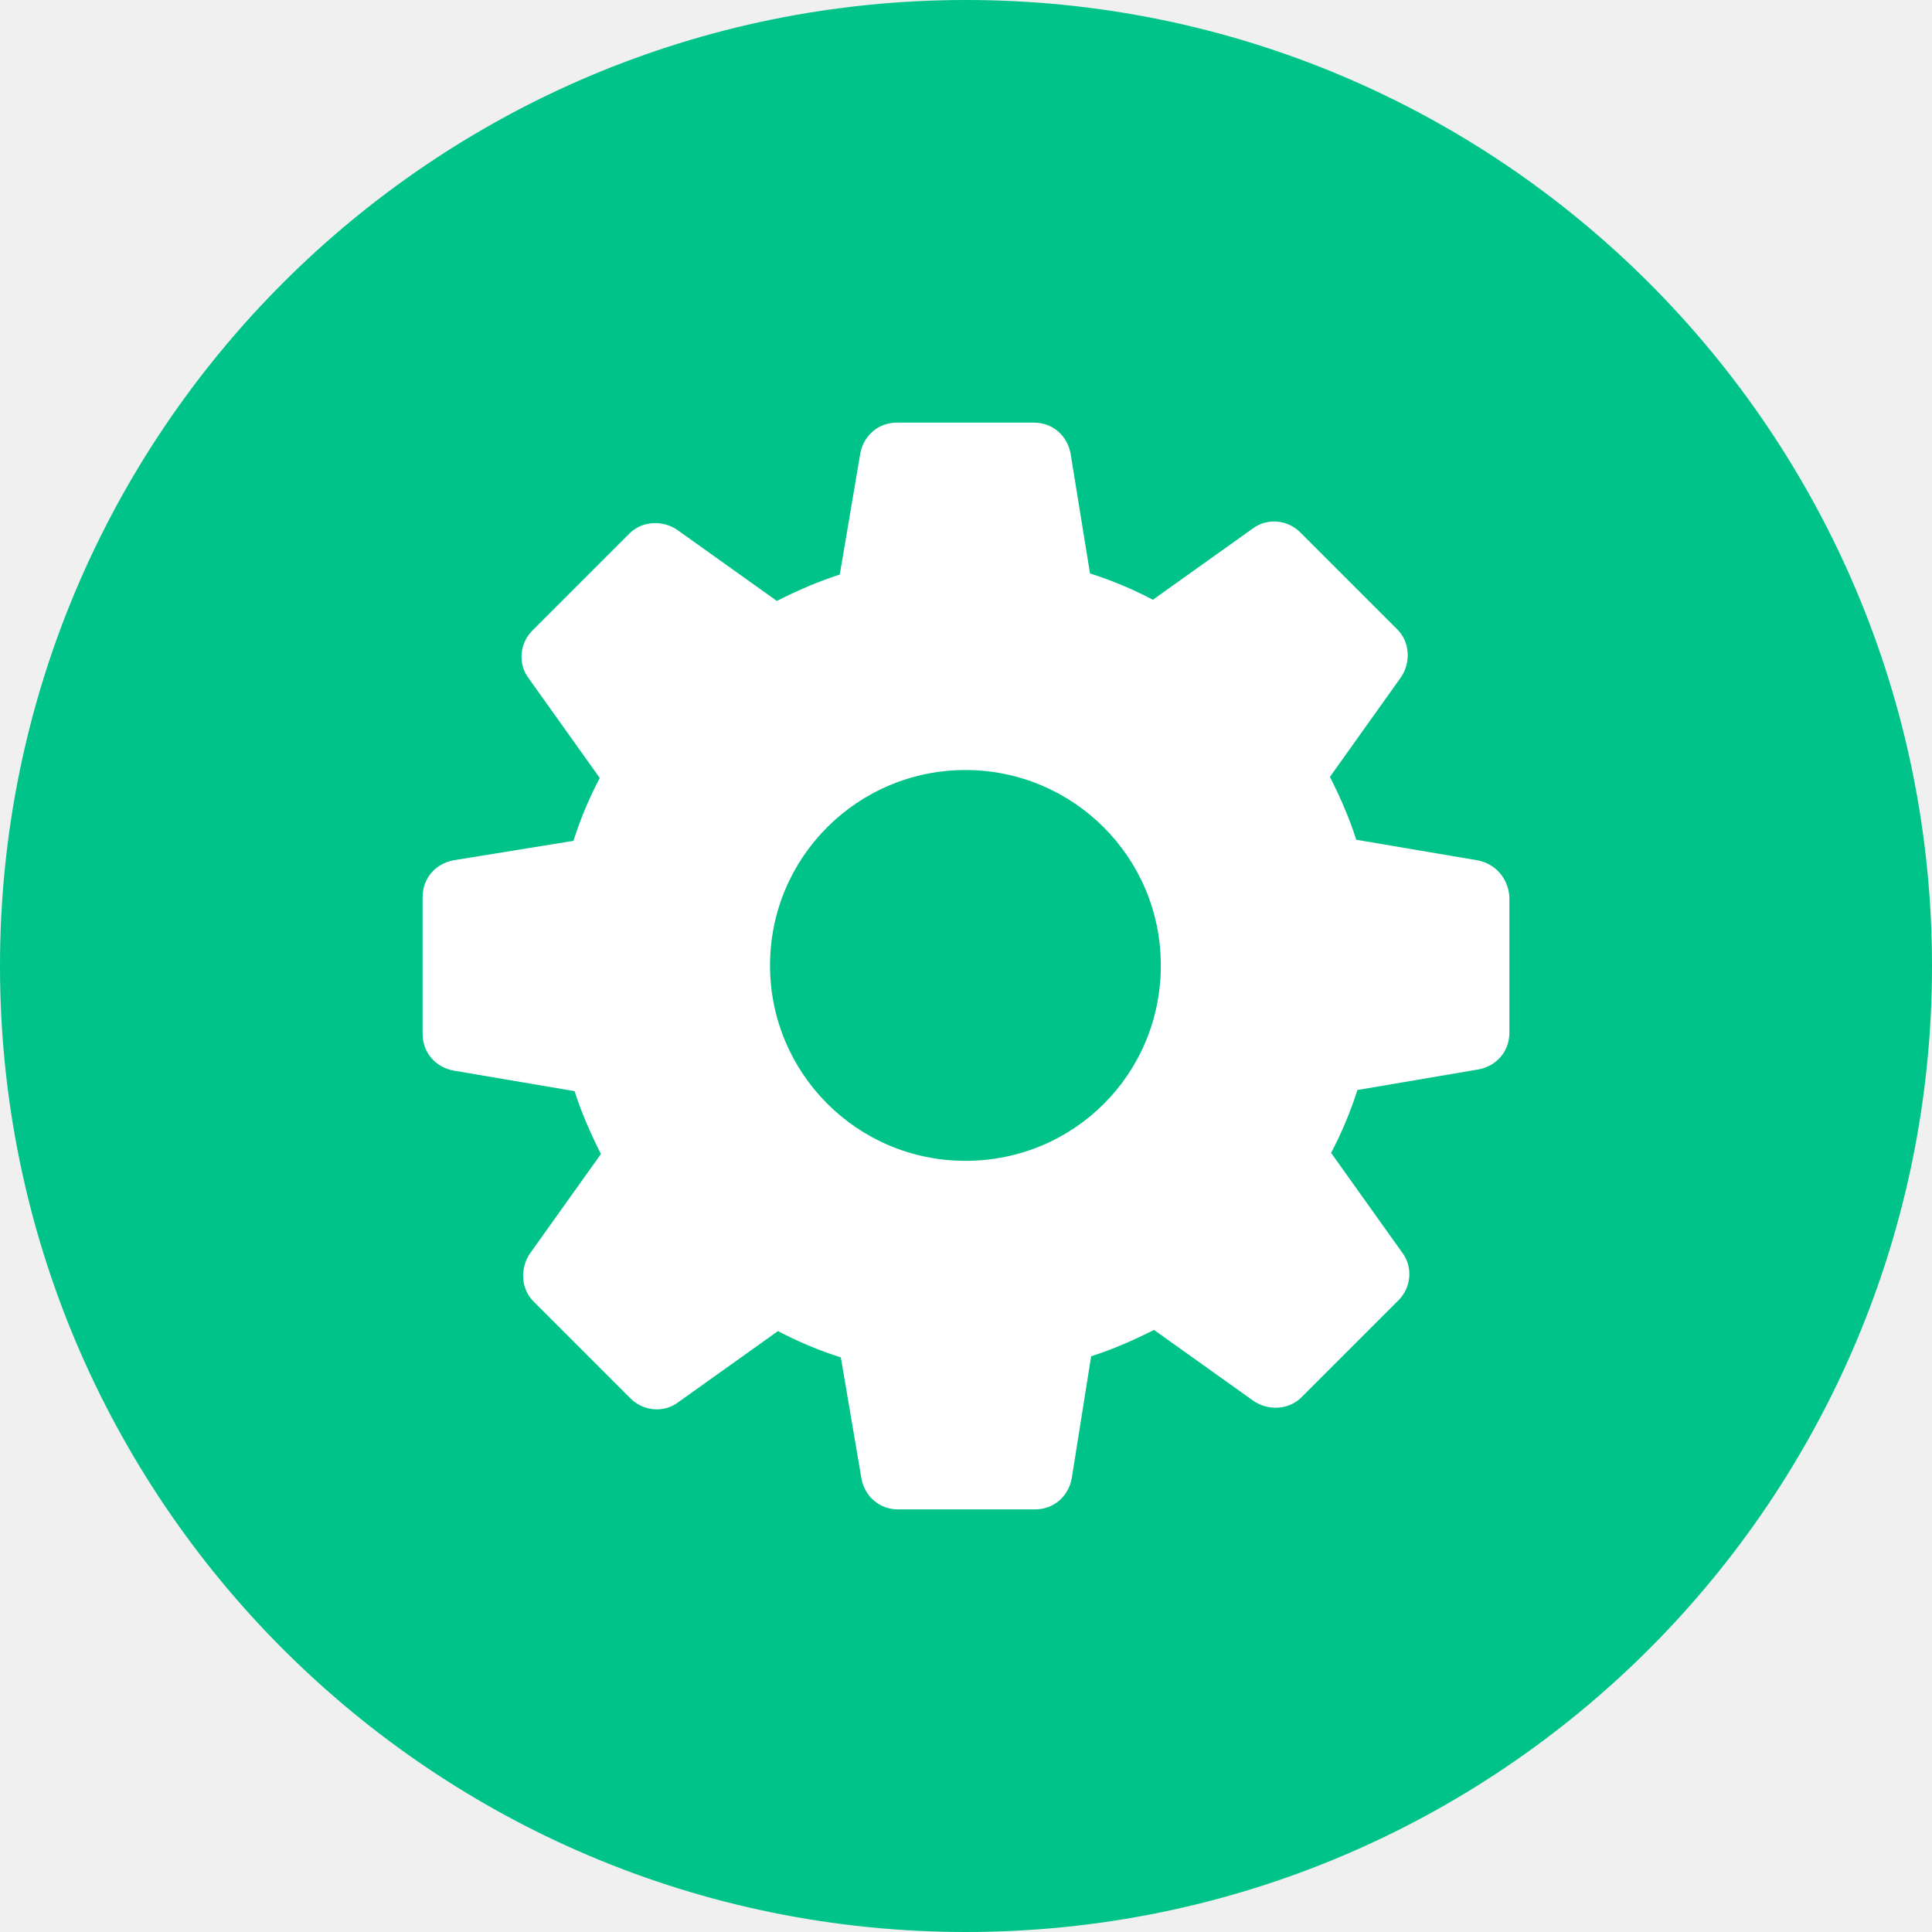
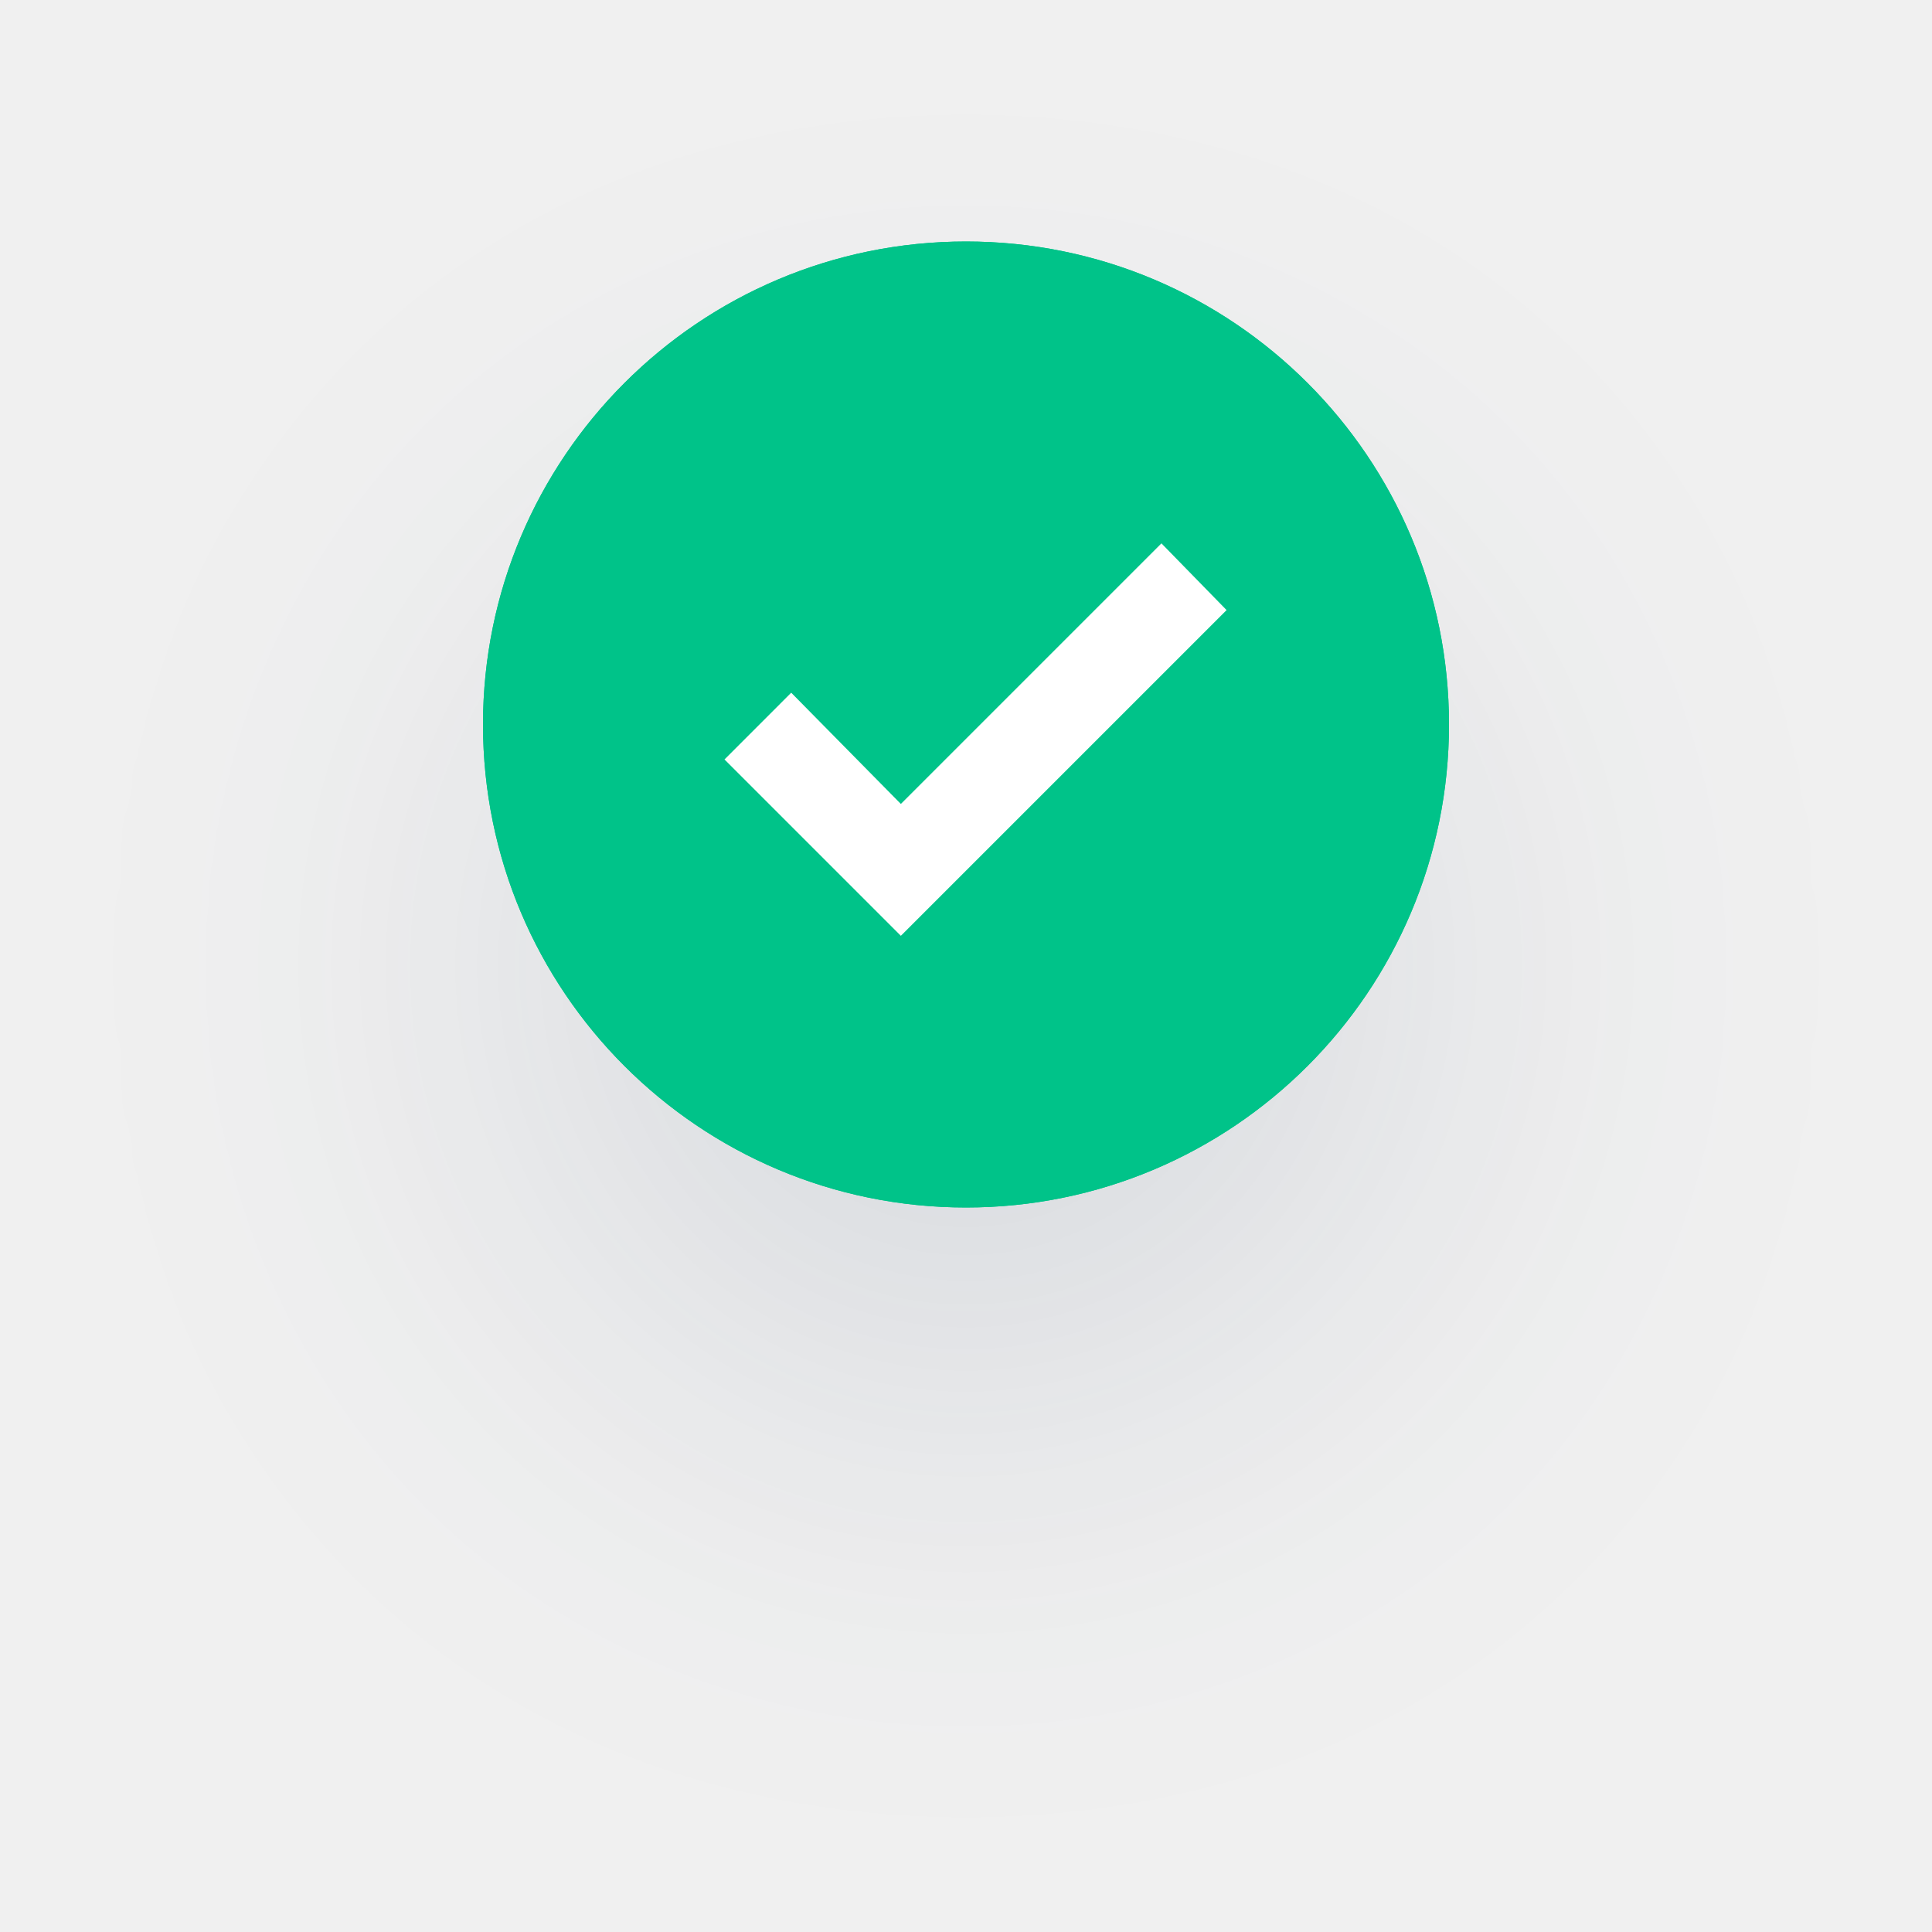
- <svg xmlns="http://www.w3.org/2000/svg" width="32" height="32" viewBox="0 0 32 32" fill="none">
-   <circle cx="16" cy="16" r="15.2" fill="#00C389" stroke="#00C389" stroke-width="1.6" />
-   <path d="M24.47 14.249L22.464 13.909C22.35 13.549 22.199 13.208 22.028 12.867L23.202 11.221C23.372 10.975 23.353 10.634 23.145 10.426L21.536 8.817C21.328 8.609 20.987 8.571 20.741 8.76L19.095 9.934C18.773 9.763 18.413 9.612 18.054 9.498L17.732 7.511C17.675 7.208 17.429 7 17.126 7H14.855C14.552 7 14.306 7.208 14.249 7.511L13.909 9.517C13.549 9.631 13.208 9.782 12.867 9.953L11.221 8.779C10.975 8.609 10.634 8.628 10.426 8.836L8.817 10.445C8.609 10.653 8.571 10.994 8.76 11.24L9.934 12.886C9.763 13.208 9.612 13.568 9.498 13.927L7.511 14.249C7.208 14.306 7 14.552 7 14.855V17.126C7 17.429 7.208 17.675 7.511 17.732L9.517 18.073C9.631 18.432 9.782 18.773 9.953 19.114L8.779 20.76C8.609 21.006 8.628 21.347 8.836 21.555L10.445 23.164C10.653 23.372 10.994 23.41 11.24 23.221L12.886 22.047C13.208 22.218 13.568 22.369 13.927 22.483L14.268 24.489C14.325 24.792 14.571 25 14.874 25H17.145C17.448 25 17.694 24.792 17.751 24.489L18.073 22.464C18.432 22.35 18.773 22.199 19.114 22.028L20.76 23.202C21.006 23.372 21.347 23.353 21.555 23.145L23.164 21.536C23.372 21.328 23.41 20.987 23.221 20.741L22.047 19.095C22.218 18.773 22.369 18.413 22.483 18.054L24.489 17.713C24.792 17.656 25 17.41 25 17.107V14.855C24.981 14.552 24.773 14.306 24.47 14.249ZM15.991 19.227C14.192 19.227 12.754 17.77 12.754 15.991C12.754 14.192 14.211 12.754 15.991 12.754C17.77 12.754 19.227 14.192 19.227 15.991C19.227 17.789 17.789 19.227 15.991 19.227Z" fill="white" />
+ <svg xmlns="http://www.w3.org/2000/svg" width="64" height="64" viewBox="0 0 64 64" fill="none">
+   <g filter="url(#filter0_d)">
+     <circle cx="32" cy="24" r="16" fill="#00C389" />
+     <circle cx="32" cy="24" r="15.2" stroke="#00C389" stroke-width="1.6" />
+   </g>
+   <path fill-rule="evenodd" clip-rule="evenodd" d="M29.842 26.632L38.474 18L40.632 20.21L29.842 31L24 25.158L26.21 22.947L29.842 26.632Z" fill="white" />
+   <defs>
+     <filter id="filter0_d" x="0" y="0" width="64" height="64" filterUnits="userSpaceOnUse" color-interpolation-filters="sRGB">
+       <feFlood flood-opacity="0" result="BackgroundImageFix" />
+       <feColorMatrix in="SourceAlpha" type="matrix" values="0 0 0 0 0 0 0 0 0 0 0 0 0 0 0 0 0 0 127 0" />
+       <feOffset dy="8" />
+       <feGaussianBlur stdDeviation="8" />
+       <feColorMatrix type="matrix" values="0 0 0 0 0.118 0 0 0 0 0.204 0 0 0 0 0.361 0 0 0 0.1 0" />
+       <feBlend mode="normal" in2="BackgroundImageFix" result="effect1_dropShadow" />
+       <feBlend mode="normal" in="SourceGraphic" in2="effect1_dropShadow" result="shape" />
+     </filter>
+   </defs>
</svg>
